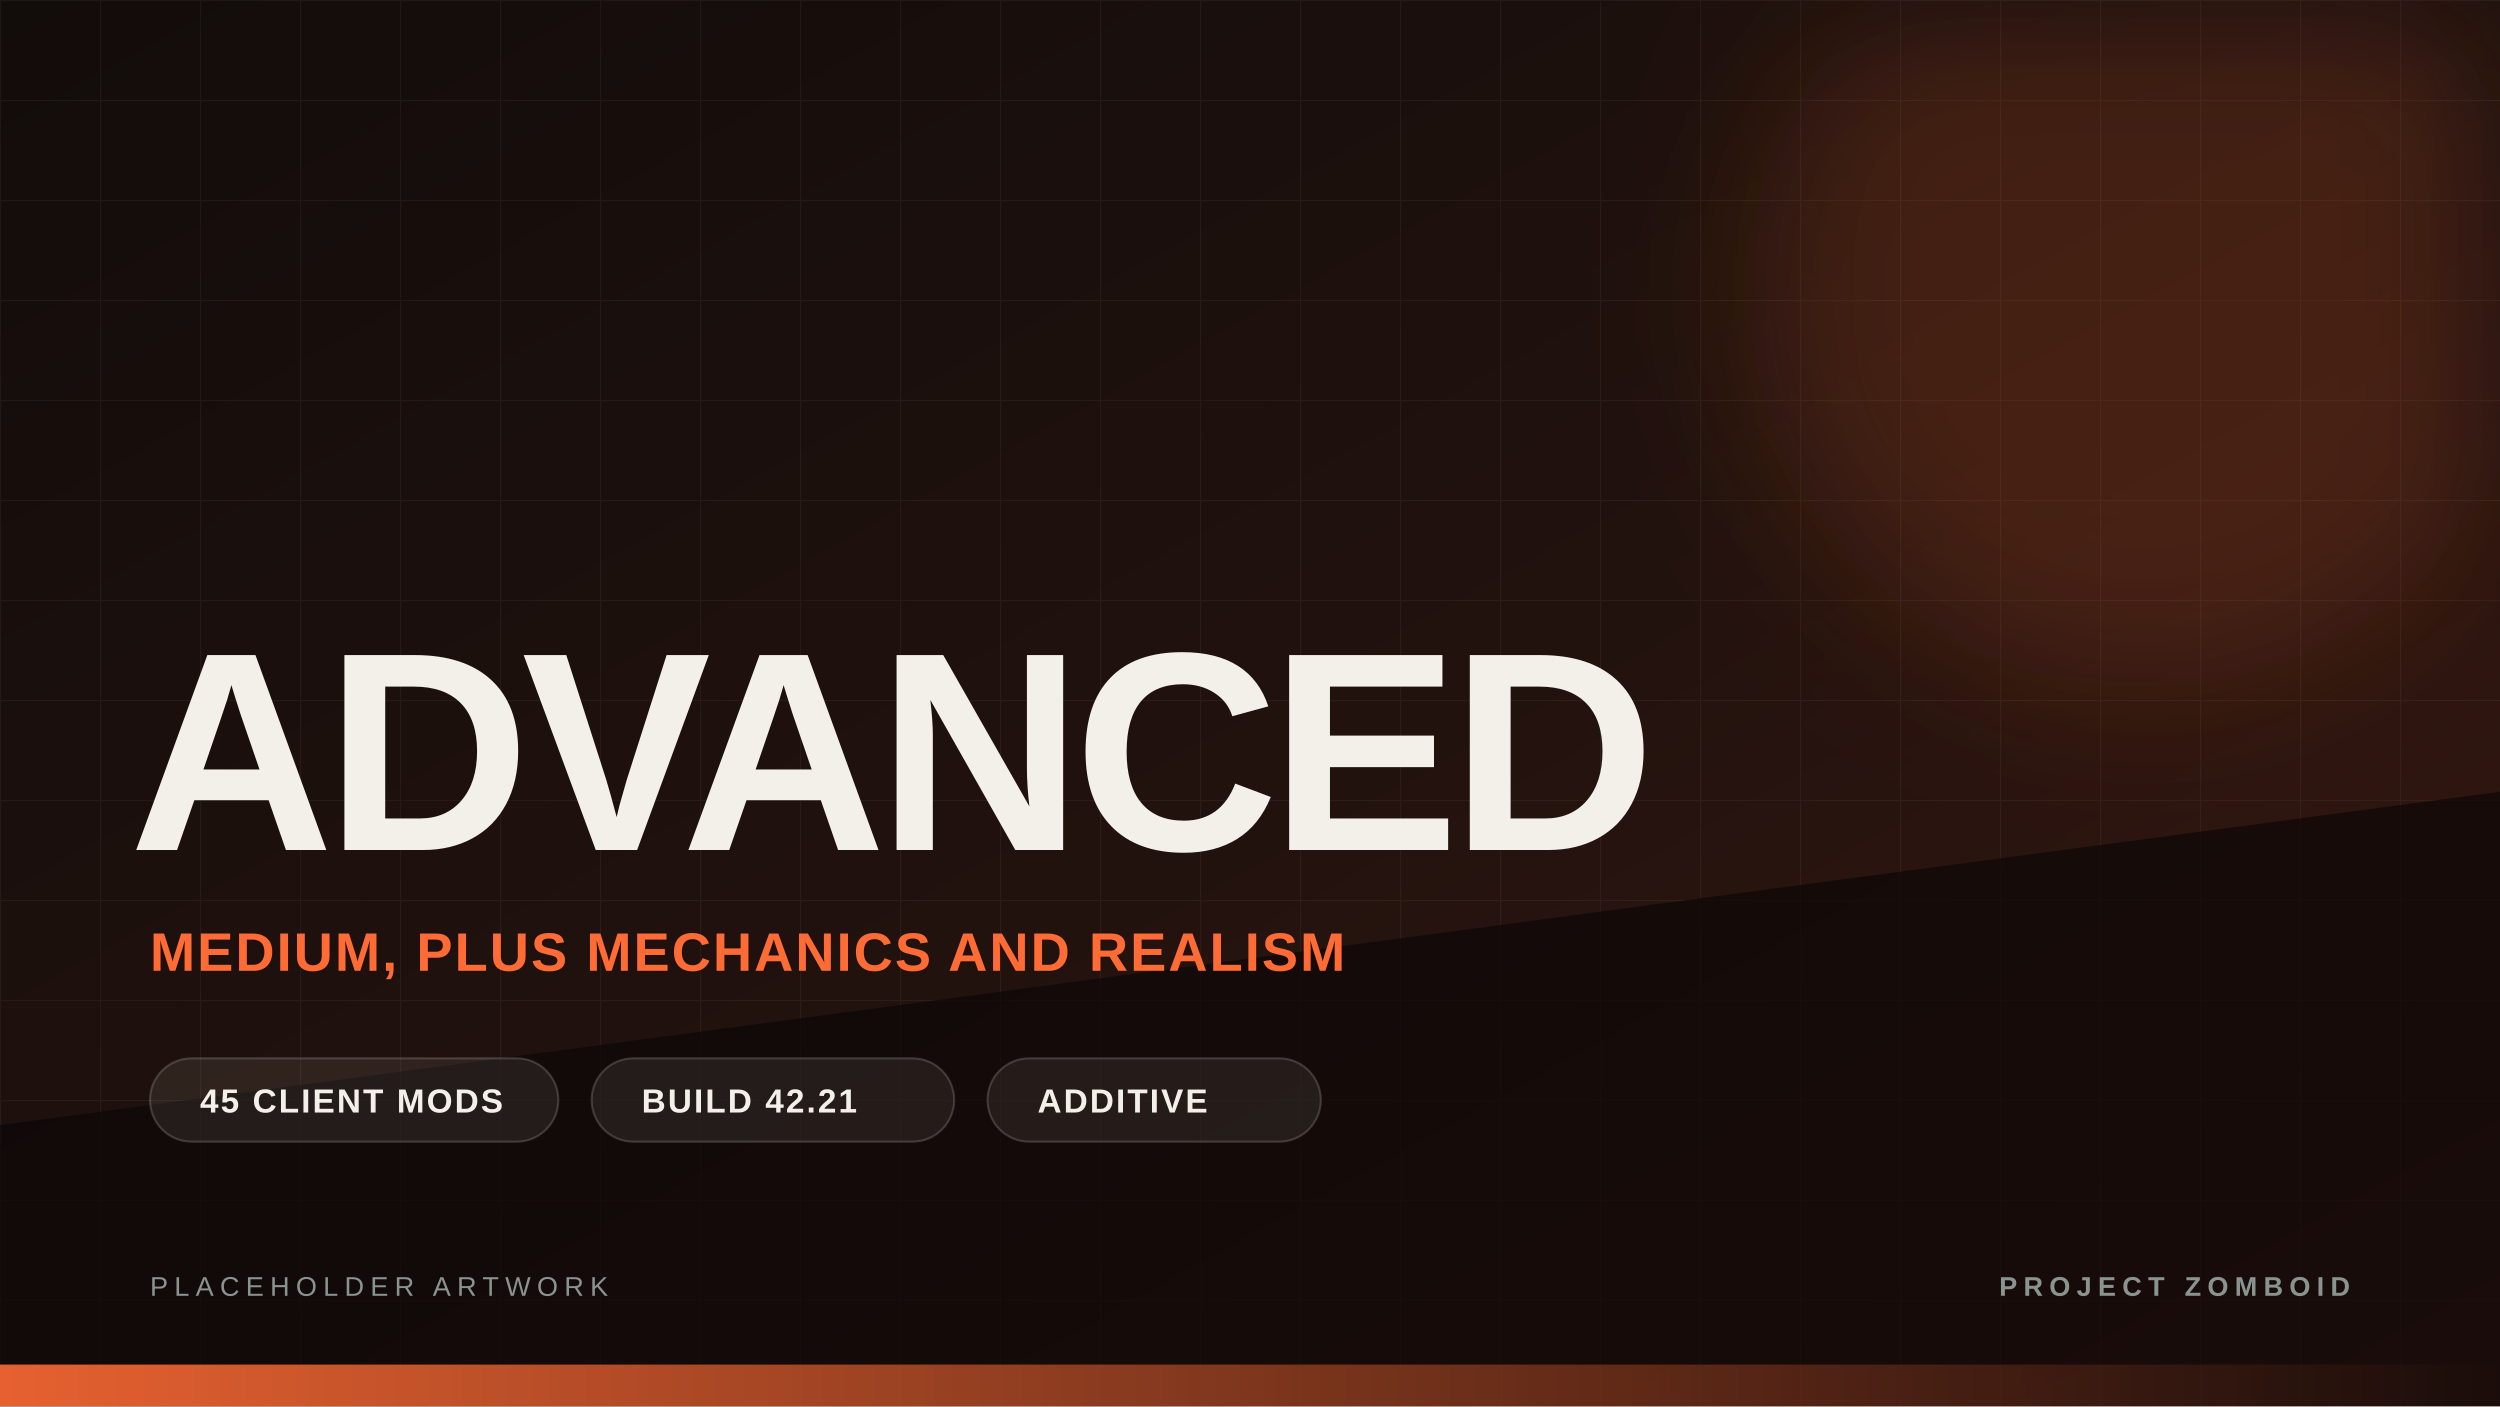
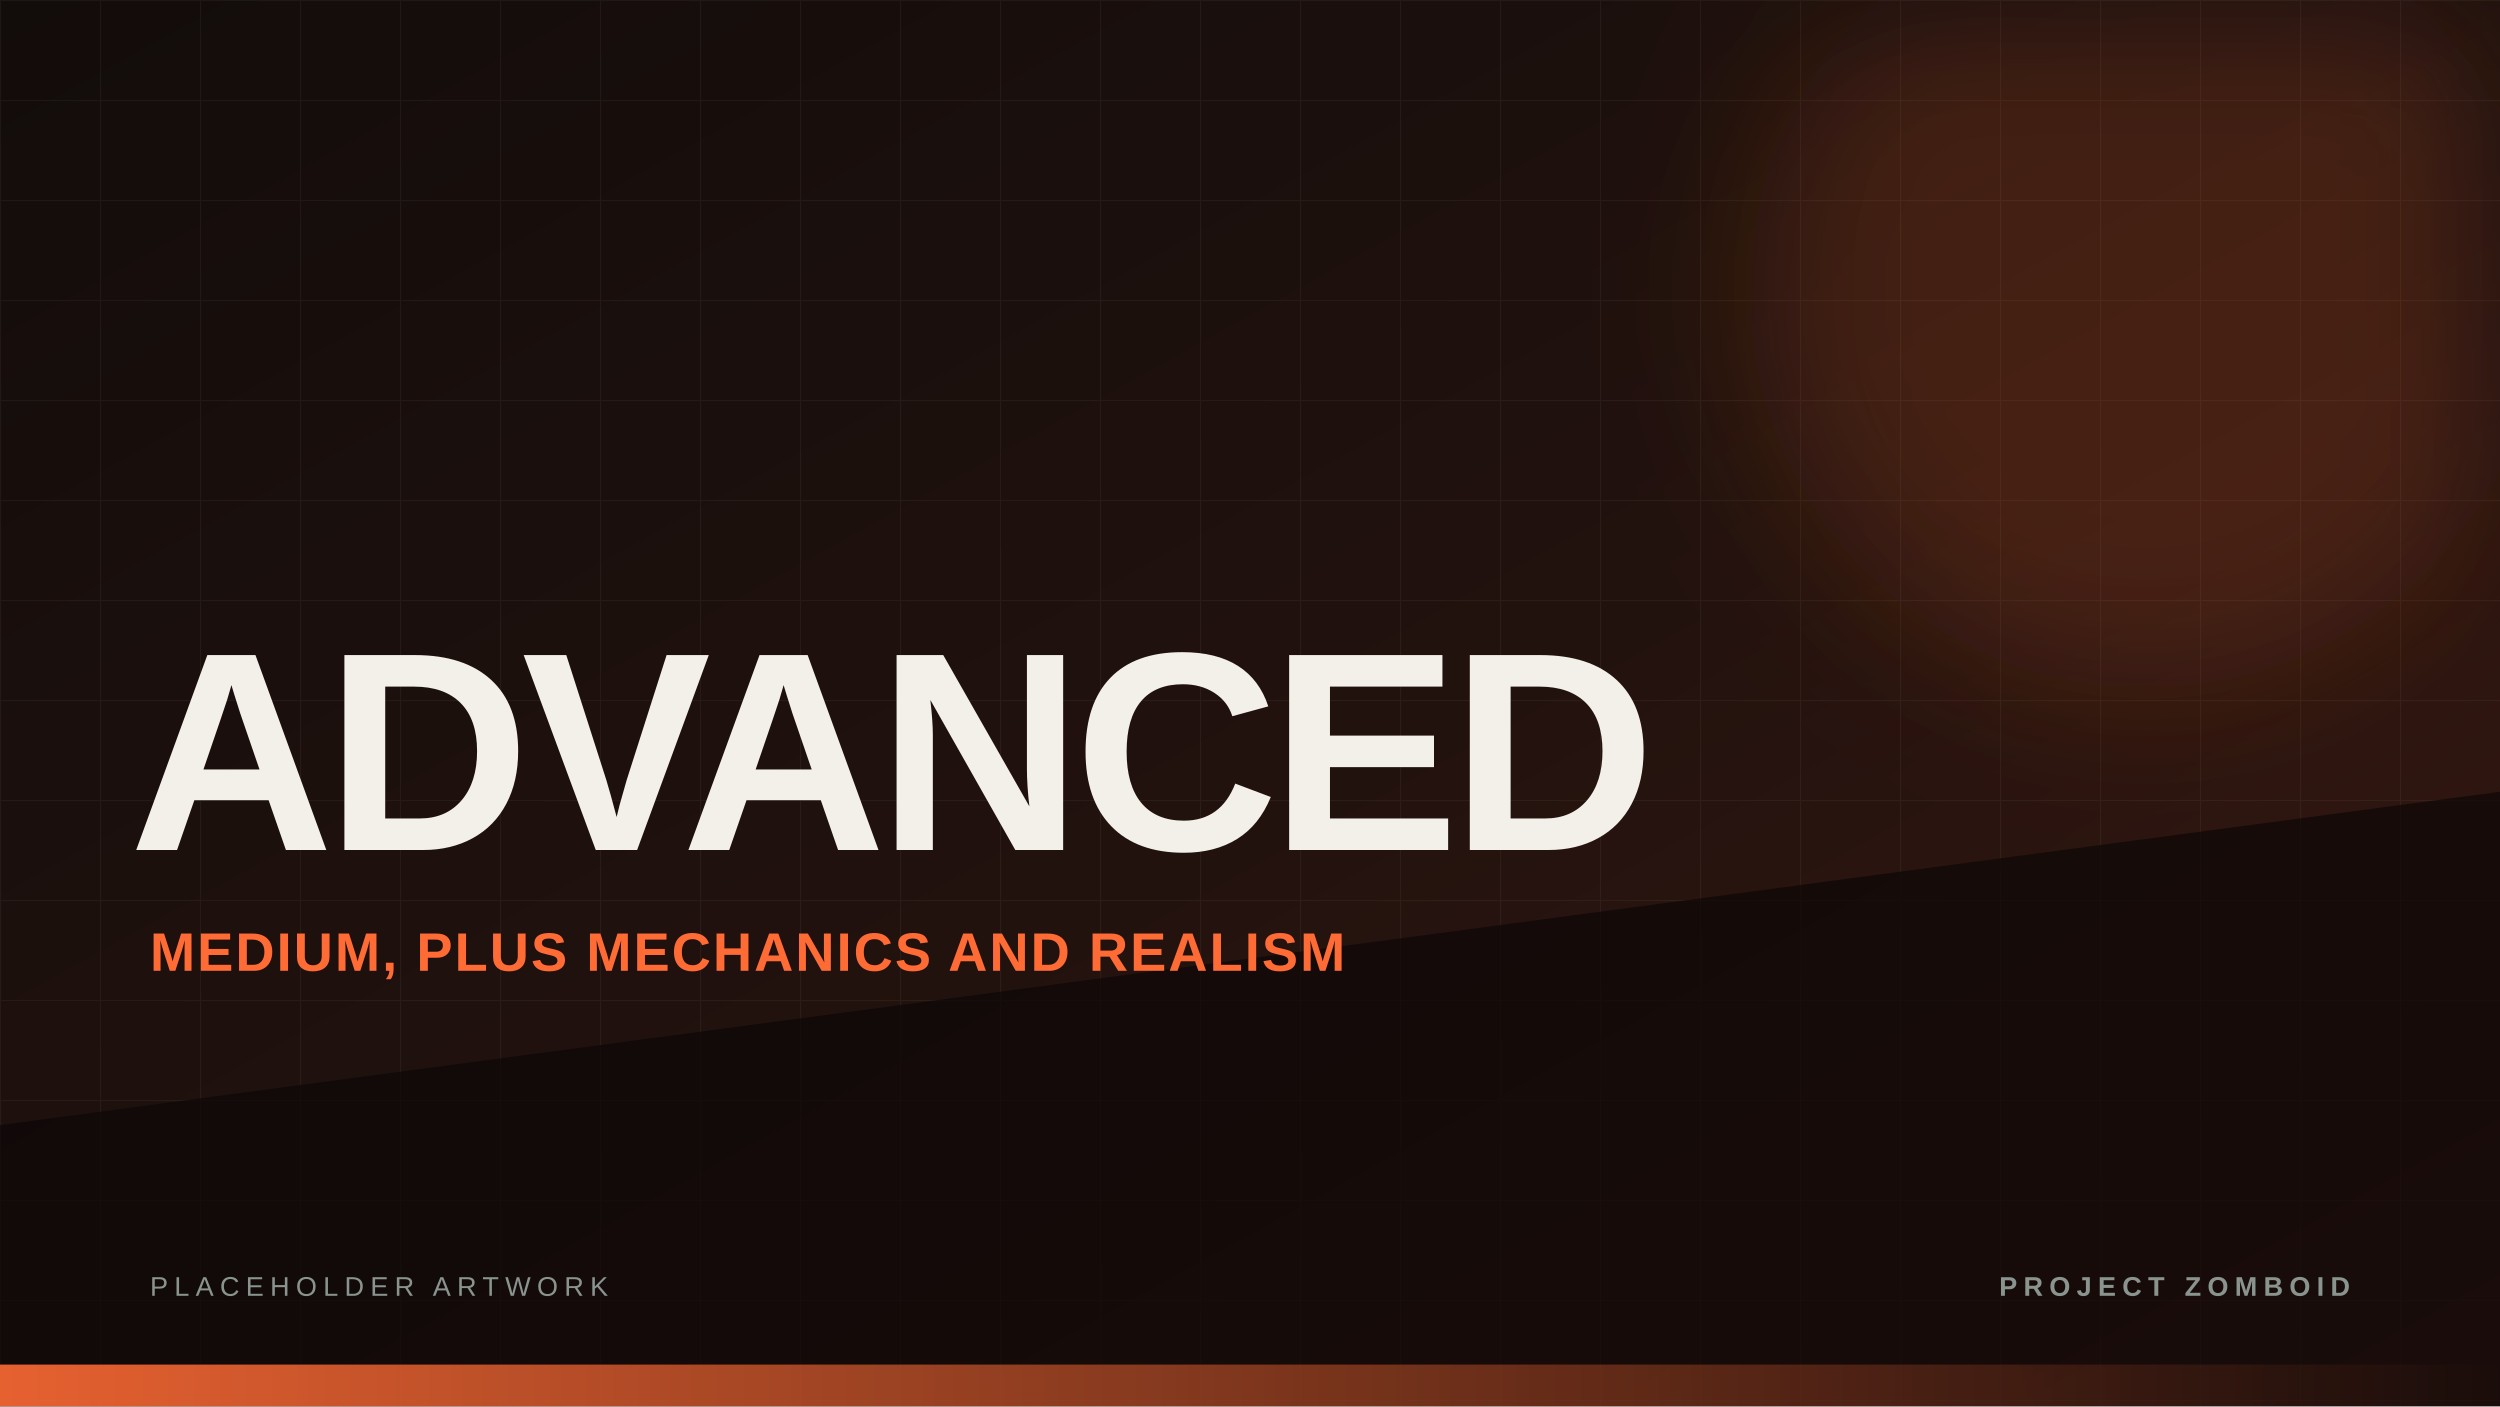
<svg xmlns="http://www.w3.org/2000/svg" width="1200" height="675" viewBox="0 0 1200 675" role="img" aria-label="Advanced modpack placeholder artwork">
  <defs>
    <linearGradient id="bg" x1="0" y1="0" x2="1" y2="1">
      <stop offset="0" stop-color="#120c0b" />
      <stop offset="0.55" stop-color="#22120e" />
      <stop offset="1" stop-color="#3a1912" />
    </linearGradient>
    <linearGradient id="glow" x1="0" y1="0" x2="1" y2="0">
      <stop offset="0" stop-color="#ff6b35" stop-opacity="0.9" />
      <stop offset="1" stop-color="#ff6b35" stop-opacity="0" />
    </linearGradient>
    <pattern id="grid" width="48" height="48" patternUnits="userSpaceOnUse">
      <path d="M 48 0 L 0 0 0 48" fill="none" stroke="#f2f0e9" stroke-opacity="0.05" stroke-width="1" />
    </pattern>
    <filter id="soft" x="-20%" y="-20%" width="140%" height="140%">
      <feGaussianBlur stdDeviation="38" />
    </filter>
  </defs>
  <rect width="1200" height="675" fill="url(#bg)" />
  <rect width="1200" height="675" fill="url(#grid)" />
  <circle cx="1030" cy="140" r="190" fill="#ff6b35" fill-opacity="0.16" filter="url(#soft)" />
  <path d="M0 540 L1200 380 L1200 675 L0 675 Z" fill="#0d0807" fill-opacity="0.72" />
  <rect x="0" y="655" width="1200" height="20" fill="url(#glow)" />
  <g font-family="Segoe UI, Arial, sans-serif">
    <text x="62" y="408" fill="#f2f0e9" font-size="136" font-weight="800" letter-spacing="-4" font-family="Bahnschrift, Segoe UI, Arial, sans-serif">ADVANCED</text>
    <text x="72" y="466" fill="#ff6b35" font-size="26" font-weight="600" letter-spacing="1">MEDIUM, PLUS MECHANICS AND REALISM</text>
-     <g font-size="16" font-weight="600">
-       <rect x="72" y="508" width="196" height="40" rx="20" fill="#f2f0e9" fill-opacity="0.08" stroke="#f2f0e9" stroke-opacity="0.18" />
-       <text x="96" y="534" fill="#f2f0e9" letter-spacing="1">45 CLIENT MODS</text>
-       <rect x="284" y="508" width="174" height="40" rx="20" fill="#f2f0e9" fill-opacity="0.08" stroke="#f2f0e9" stroke-opacity="0.18" />
-       <text x="308" y="534" fill="#f2f0e9" letter-spacing="1">BUILD 42.21</text>
-       <rect x="474" y="508" width="160" height="40" rx="20" fill="#f2f0e9" fill-opacity="0.08" stroke="#f2f0e9" stroke-opacity="0.18" />
-       <text x="498" y="534" fill="#f2f0e9" letter-spacing="1">ADDITIVE</text>
-     </g>
    <text x="72" y="622" fill="#8a948f" font-size="13" letter-spacing="3">PLACEHOLDER ARTWORK</text>
    <text x="1128" y="622" fill="#8a948f" font-size="13" font-weight="600" letter-spacing="3" text-anchor="end">PROJECT ZOMBOID</text>
  </g>
</svg>
